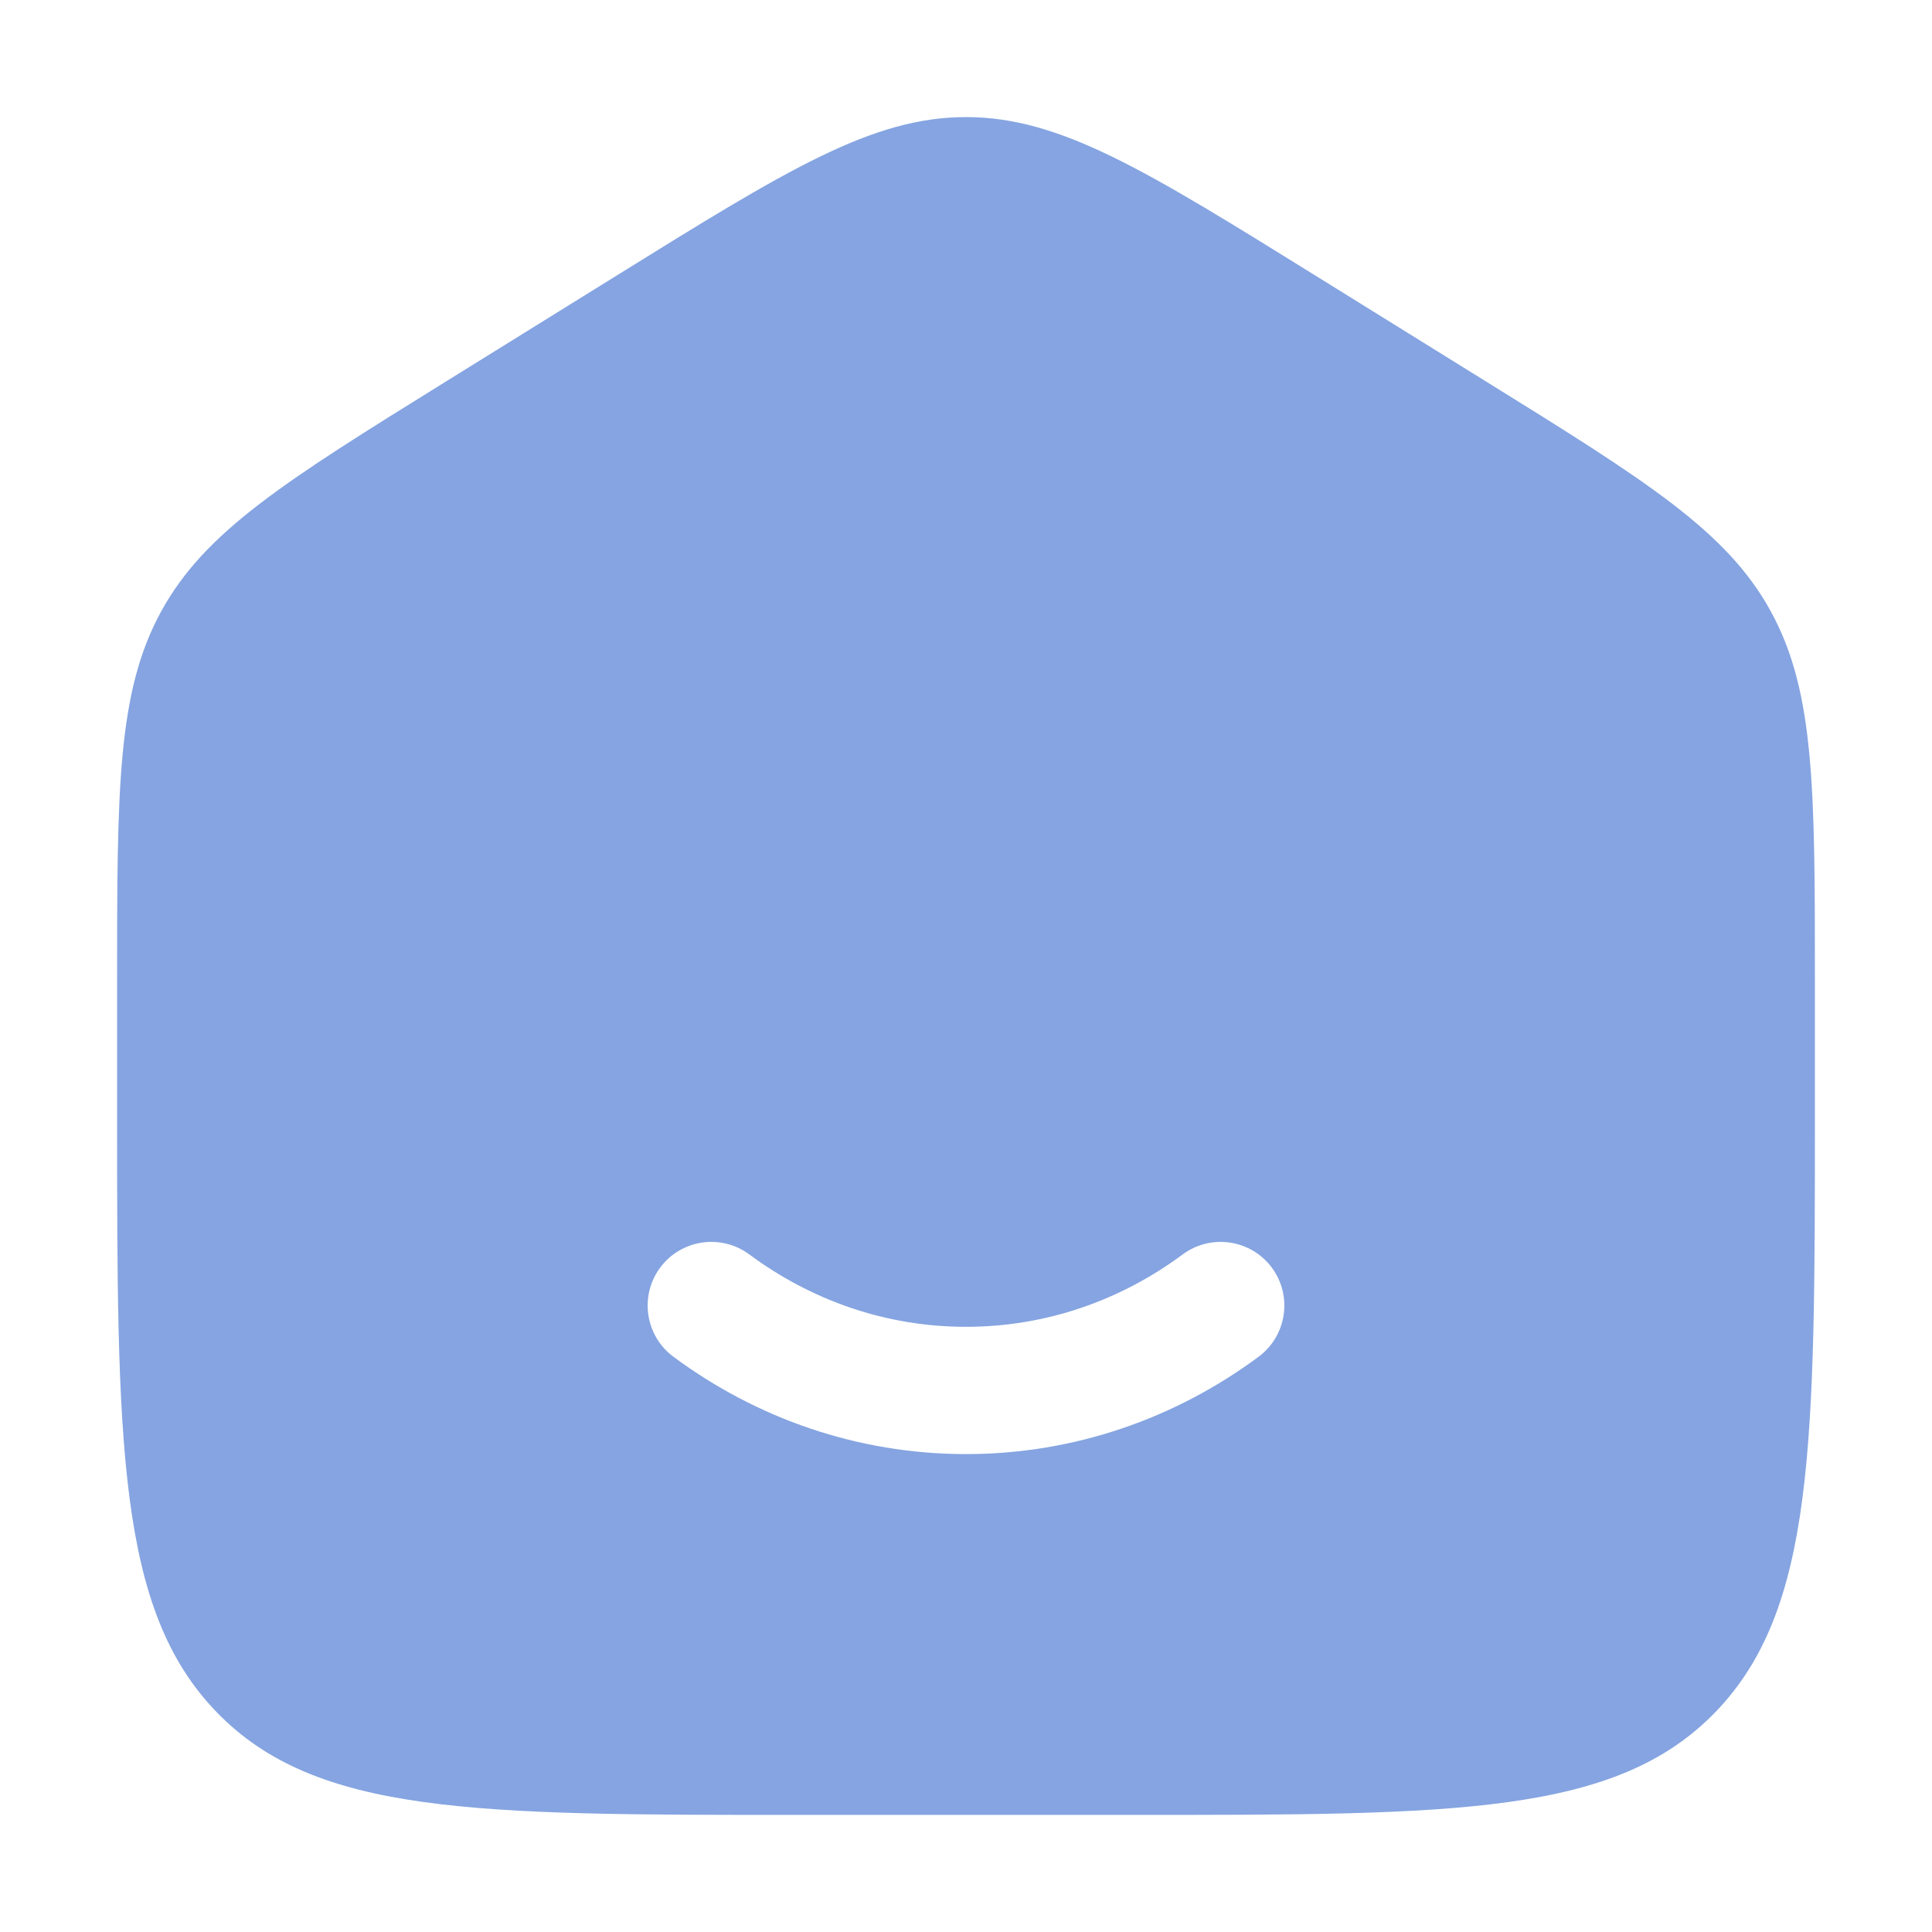
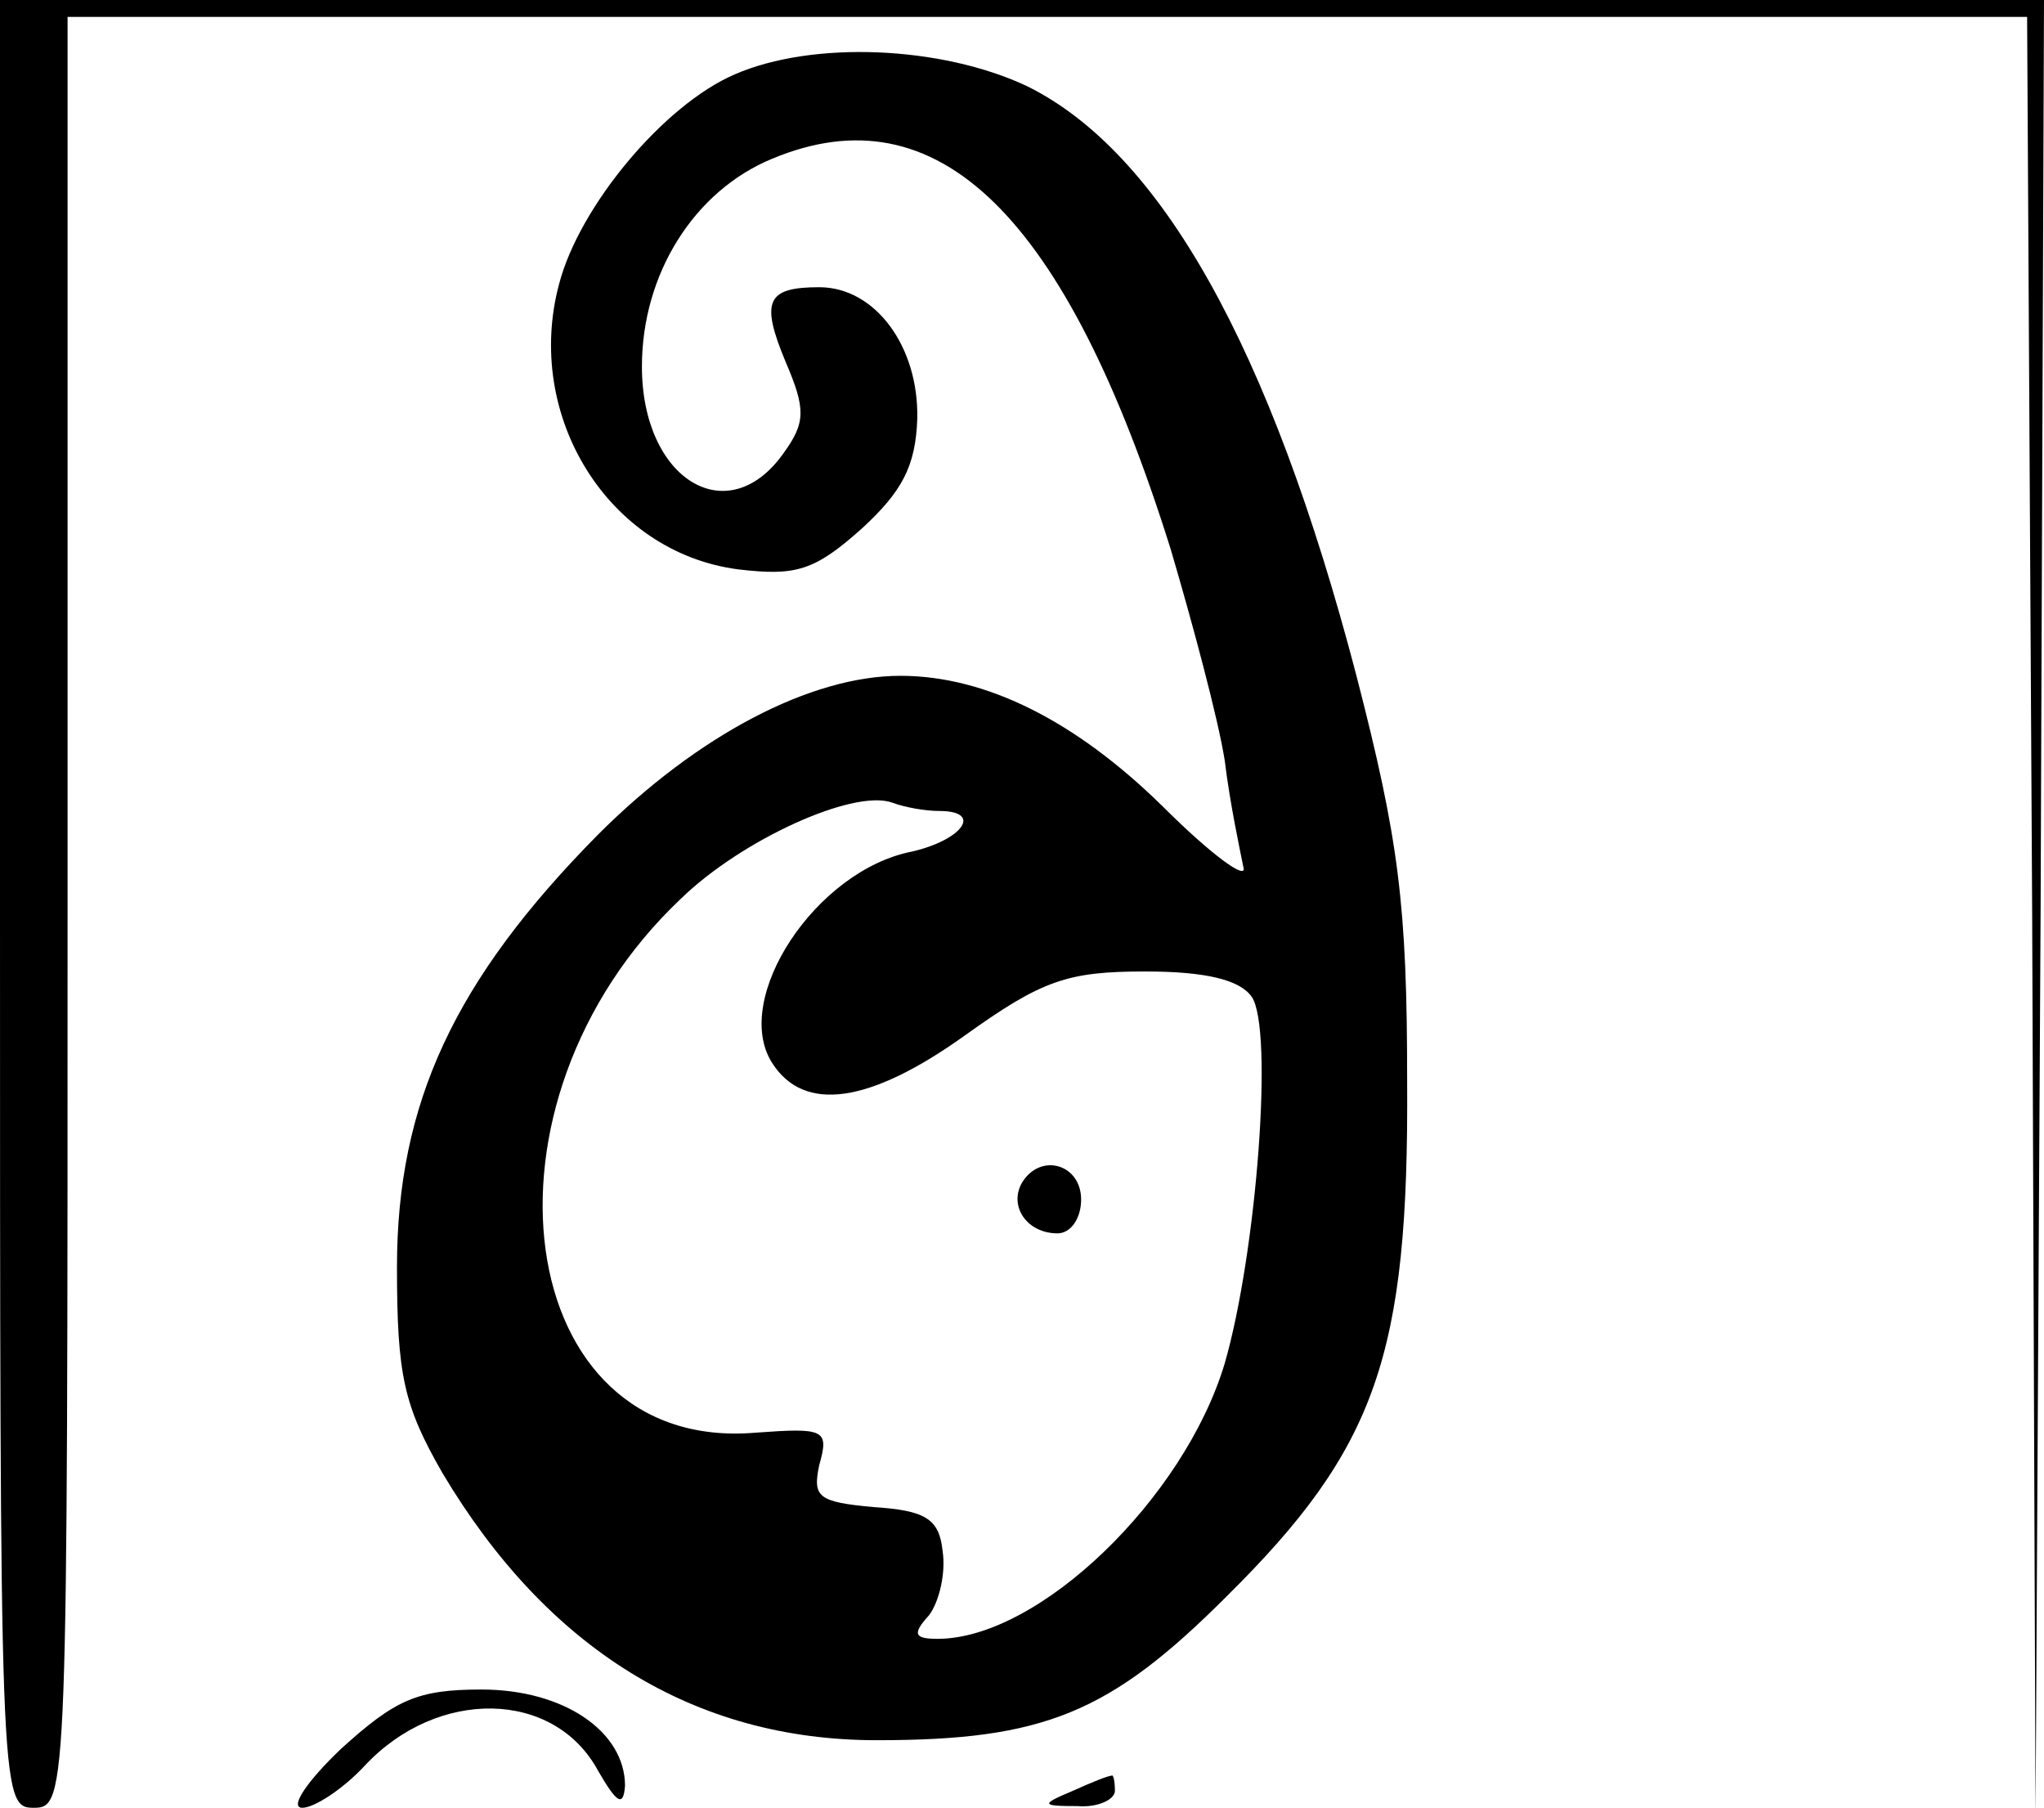
- <svg xmlns="http://www.w3.org/2000/svg" width="33" height="33" viewBox="0 0 33 33" fill="none">
-   <path fill-rule="evenodd" clip-rule="evenodd" d="M2.753 10.443C2 11.818 2 13.477 2 16.796V19.001C2 24.657 2 27.486 3.699 29.243C5.398 31 8.132 31 13.6 31H19.4C24.868 31 27.602 31 29.301 29.243C31 27.486 31 24.657 31 19.001V16.796C31 13.477 31 11.818 30.247 10.443C29.494 9.068 28.119 8.214 25.368 6.507L22.468 4.707C19.56 2.902 18.107 2 16.5 2C14.893 2 13.44 2.902 10.532 4.707L7.632 6.507C4.881 8.214 3.506 9.068 2.753 10.443ZM12.798 21.426C12.315 21.069 11.634 21.17 11.276 21.652C10.919 22.135 11.02 22.816 11.502 23.174C12.912 24.219 14.637 24.837 16.5 24.837C18.363 24.837 20.088 24.219 21.498 23.174C21.98 22.816 22.081 22.135 21.724 21.652C21.366 21.17 20.685 21.069 20.202 21.426C19.146 22.209 17.872 22.663 16.5 22.663C15.128 22.663 13.854 22.209 12.798 21.426Z" fill="#85A4E1" />
+ <svg xmlns="http://www.w3.org/2000/svg" version="1.0" width="121pt" height="107pt" viewBox="0 0 121 107" preserveAspectRatio="xMidYMid meet">
+   <g transform="translate(0,107) scale(0.1,-0.1)" fill="#000000" stroke="none">
+     <path d="M0 535 c0 -528 0 -535 20 -535 20 0 20 7 20 530 l0 530 580 0 580 0 3 -532 2 -533 3 538 2 537 -605 0 -605 0 0 -535z" />
+     <path d="M435 1026 c-42 -18 -92 -78 -104 -124 -21 -78 29 -159 106 -169 34 -4 45 -1 73 24 24 22 32 37 33 65 1 43 -25 78 -58 78 -31 0 -35 -8 -20 -44 12 -28 12 -36 -1 -54 -33 -47 -84 -16 -84 51 0 55 31 104 77 123 98 41 174 -33 236 -231 13 -44 28 -100 32 -125 3 -25 9 -53 11 -63 3 -9 -19 7 -48 36 -51 50 -104 77 -155 77 -53 0 -120 -35 -179 -94 -85 -86 -119 -159 -119 -256 0 -64 4 -82 27 -122 62 -104 149 -158 257 -158 99 0 138 16 207 85 89 88 108 143 107 305 0 105 -5 143 -30 240 -51 195 -116 310 -195 349 -51 24 -127 27 -173 7z m121 -436 c26 0 14 -17 -16 -24 -57 -11 -107 -87 -83 -125 19 -30 58 -24 114 16 46 33 61 38 107 38 36 0 56 -5 63 -15 13 -19 3 -151 -16 -217 -24 -80 -110 -163 -170 -163 -14 0 -15 3 -5 14 6 8 10 25 8 38 -2 19 -10 24 -41 26 -33 3 -36 6 -32 25 6 21 3 22 -38 19 -144 -12 -172 195 -44 316 36 35 102 65 125 57 8 -3 20 -5 28 -5z" />
+     <path d="M605 370 c-8 -14 3 -30 21 -30 8 0 14 9 14 20 0 21 -24 28 -35 10z" />
+     <path d="M202 35 c-20 -19 -31 -35 -23 -35 7 0 24 11 37 25 43 46 112 45 138 -3 11 -19 15 -22 16 -9 0 32 -36 57 -85 57 -38 0 -51 -6 -83 -35z" />
+     <path d="M635 10 c-19 -8 -19 -9 3 -9 12 -1 22 4 22 9 0 6 -1 10 -2 9 -2 0 -12 -4 -23 -9z" />
+   </g>
</svg>
